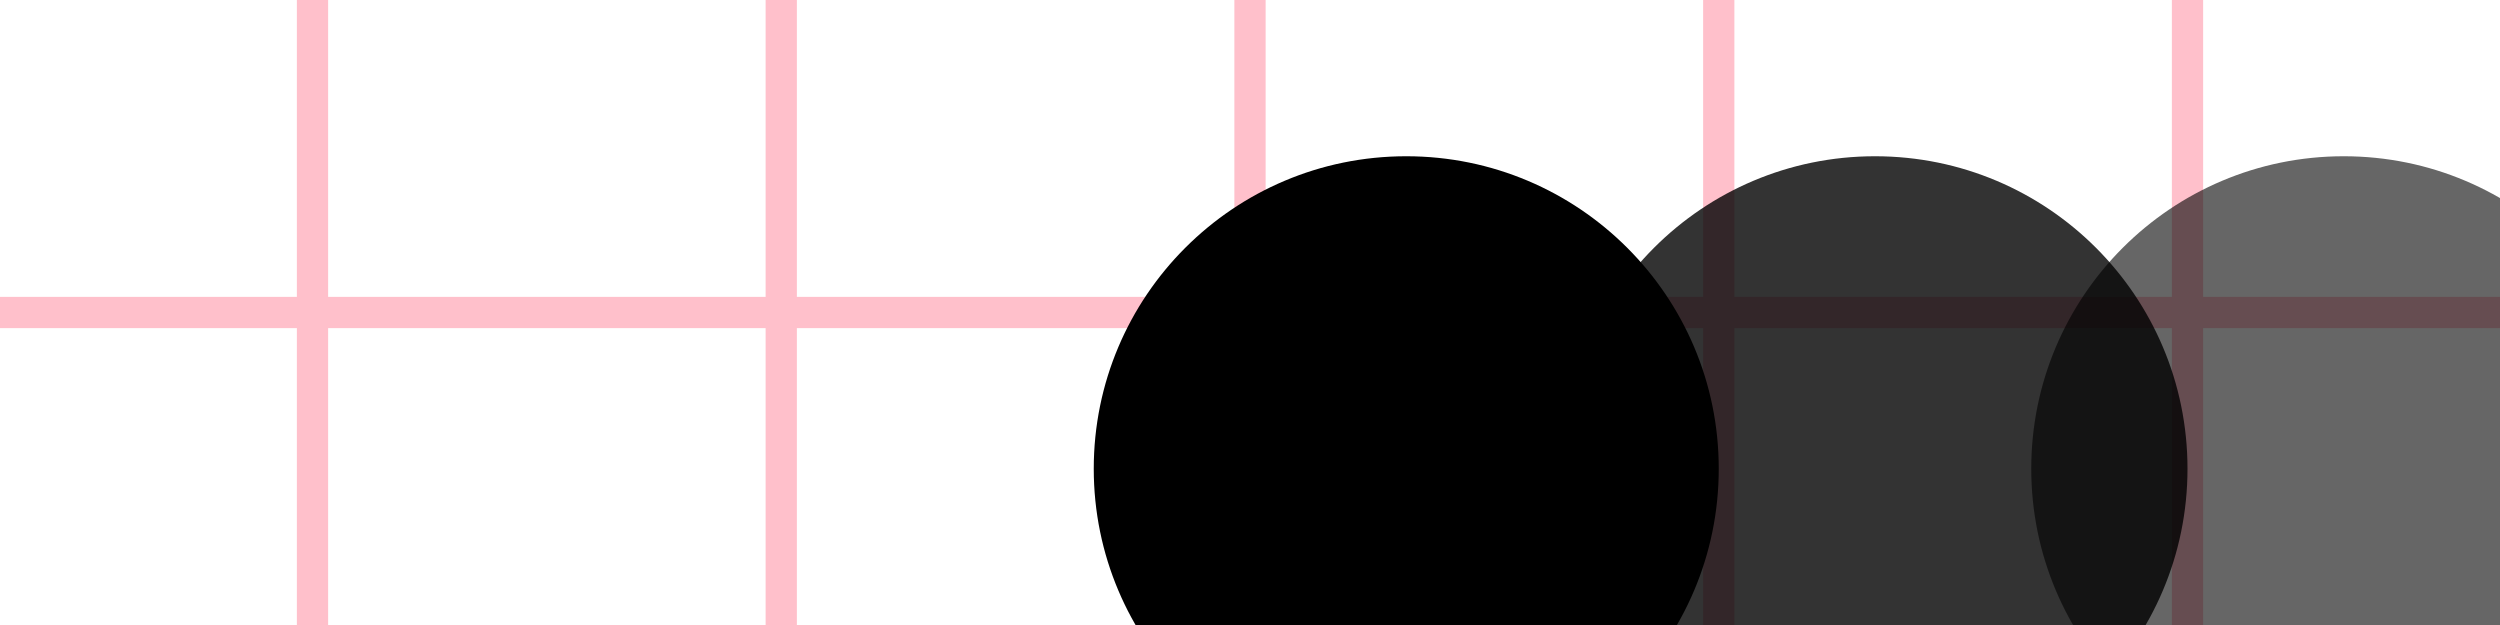
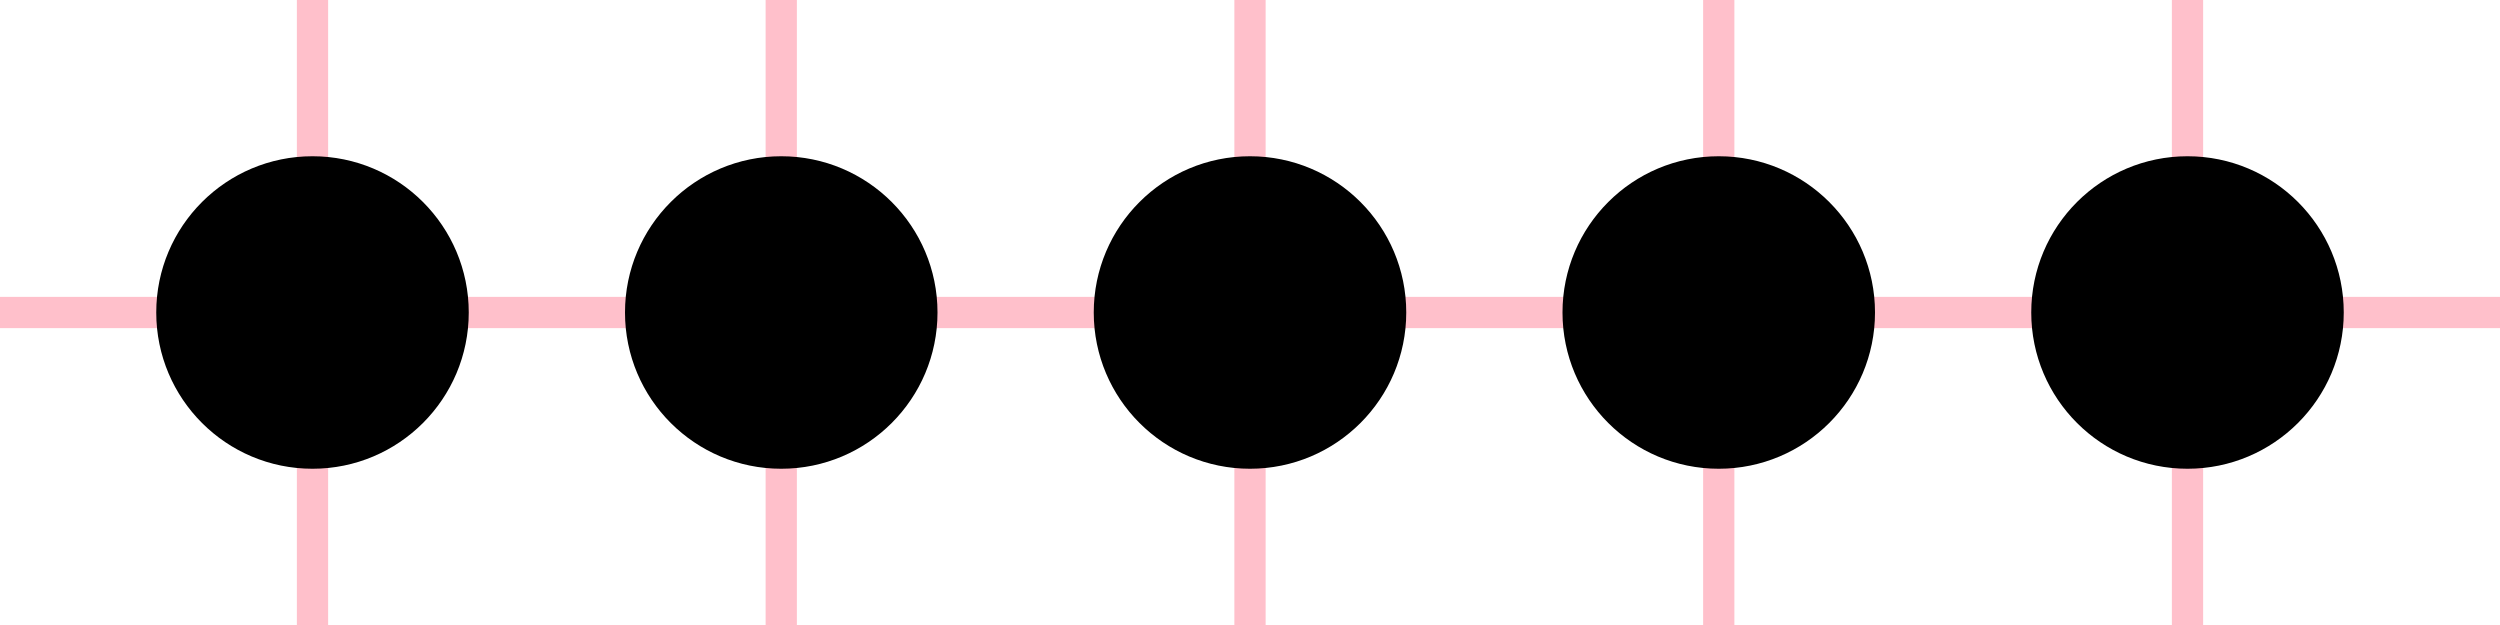
- <svg xmlns="http://www.w3.org/2000/svg" viewBox="0 0 80 20" version="1.1">
-   <symbol id="dot" width="10" height="10" viewBox="0 0 2 2">
-     <circle cx="1" cy="1" r="1" />
+ <svg xmlns="http://www.w3.org/2000/svg" width="80" height="20" version="1.1">
+   <symbol id="dot" width="10" height="10">
+     <circle cx="5" cy="5" r="5" />
  </symbol>
  <path d="M0,10 h80 M10,0 v20 M25,0 v20 M40,0 v20 M55,0 v20 M70,0 v20" fill="none" stroke="pink" />
-   <use href="#dot" x="5" y="5" style="opacity:1.0" />
-   <use href="#dot" x="20" y="5" style="opacity:0.8" />
-   <use href="#dot" x="35" y="5" style="opacity:0.6" />
-   <use href="#dot" x="50" y="5" style="opacity:0.4" />
-   <use href="#dot" x="65" y="5" style="opacity:0.2" />
+   <use href="#dot" x="5" y="5" />
+   <use href="#dot" x="20" y="5" />
+   <use href="#dot" x="35" y="5" />
+   <use href="#dot" x="50" y="5" />
+   <use href="#dot" x="65" y="5" />
</svg>
